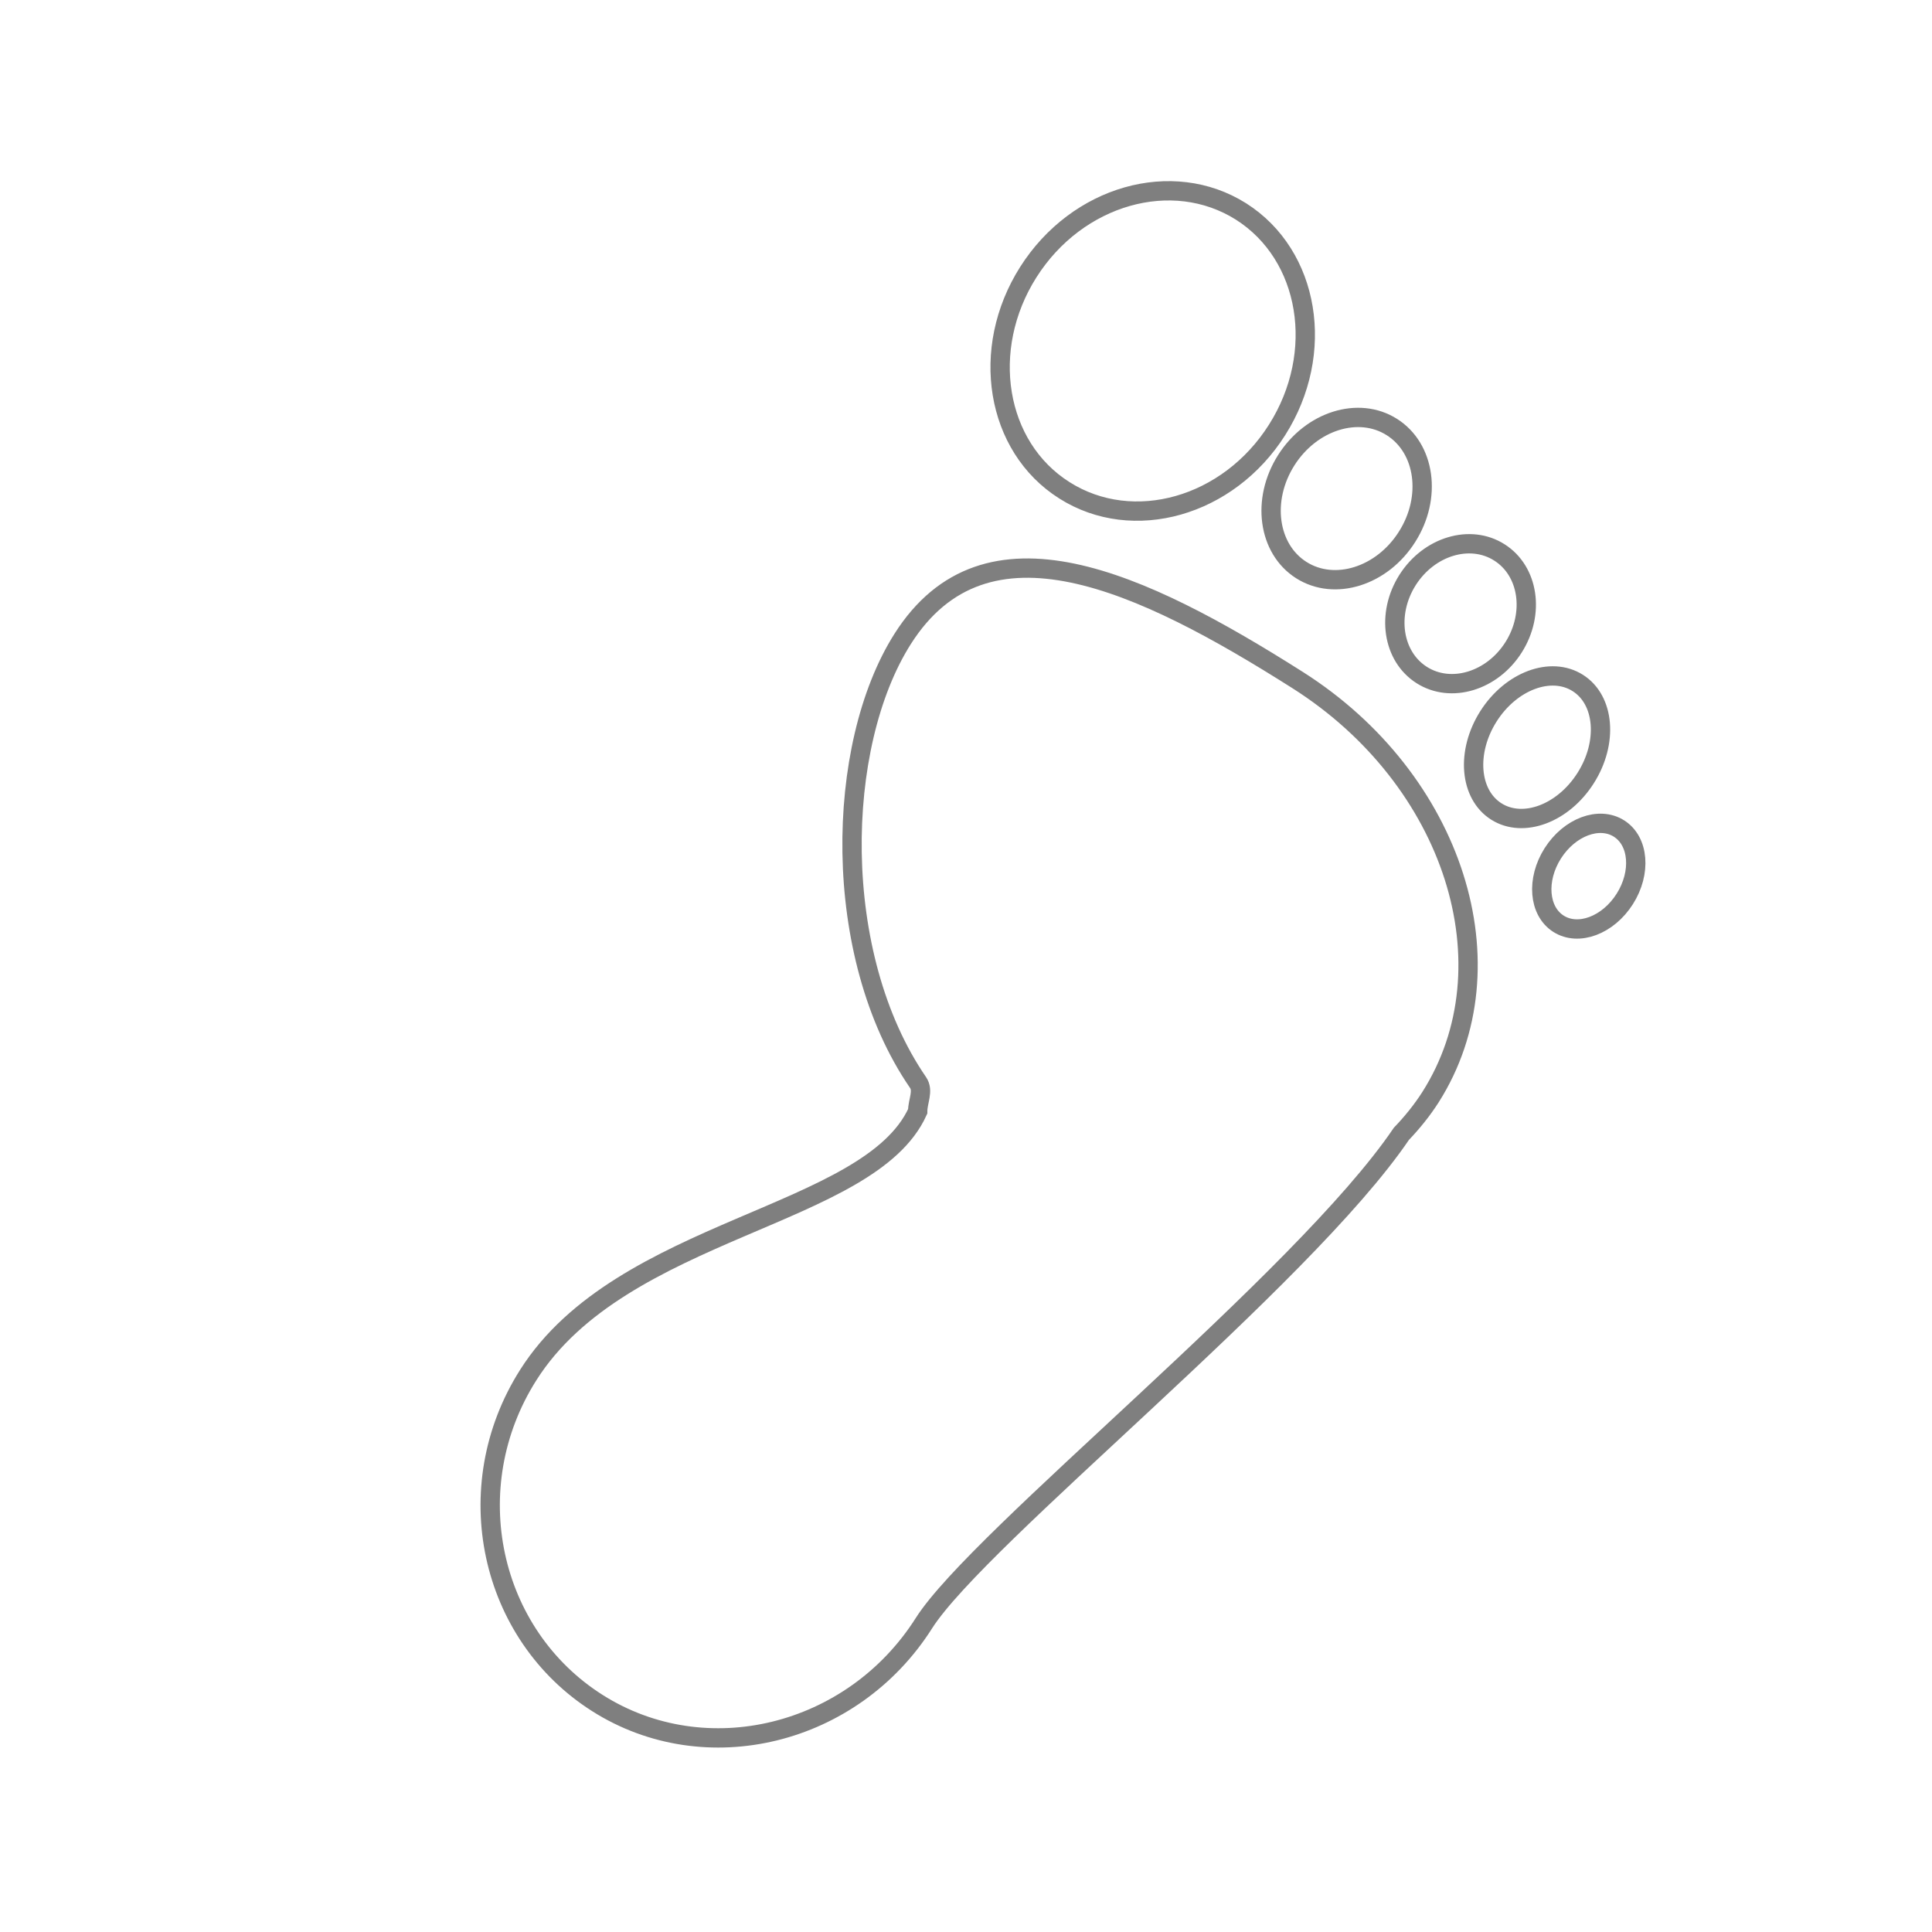
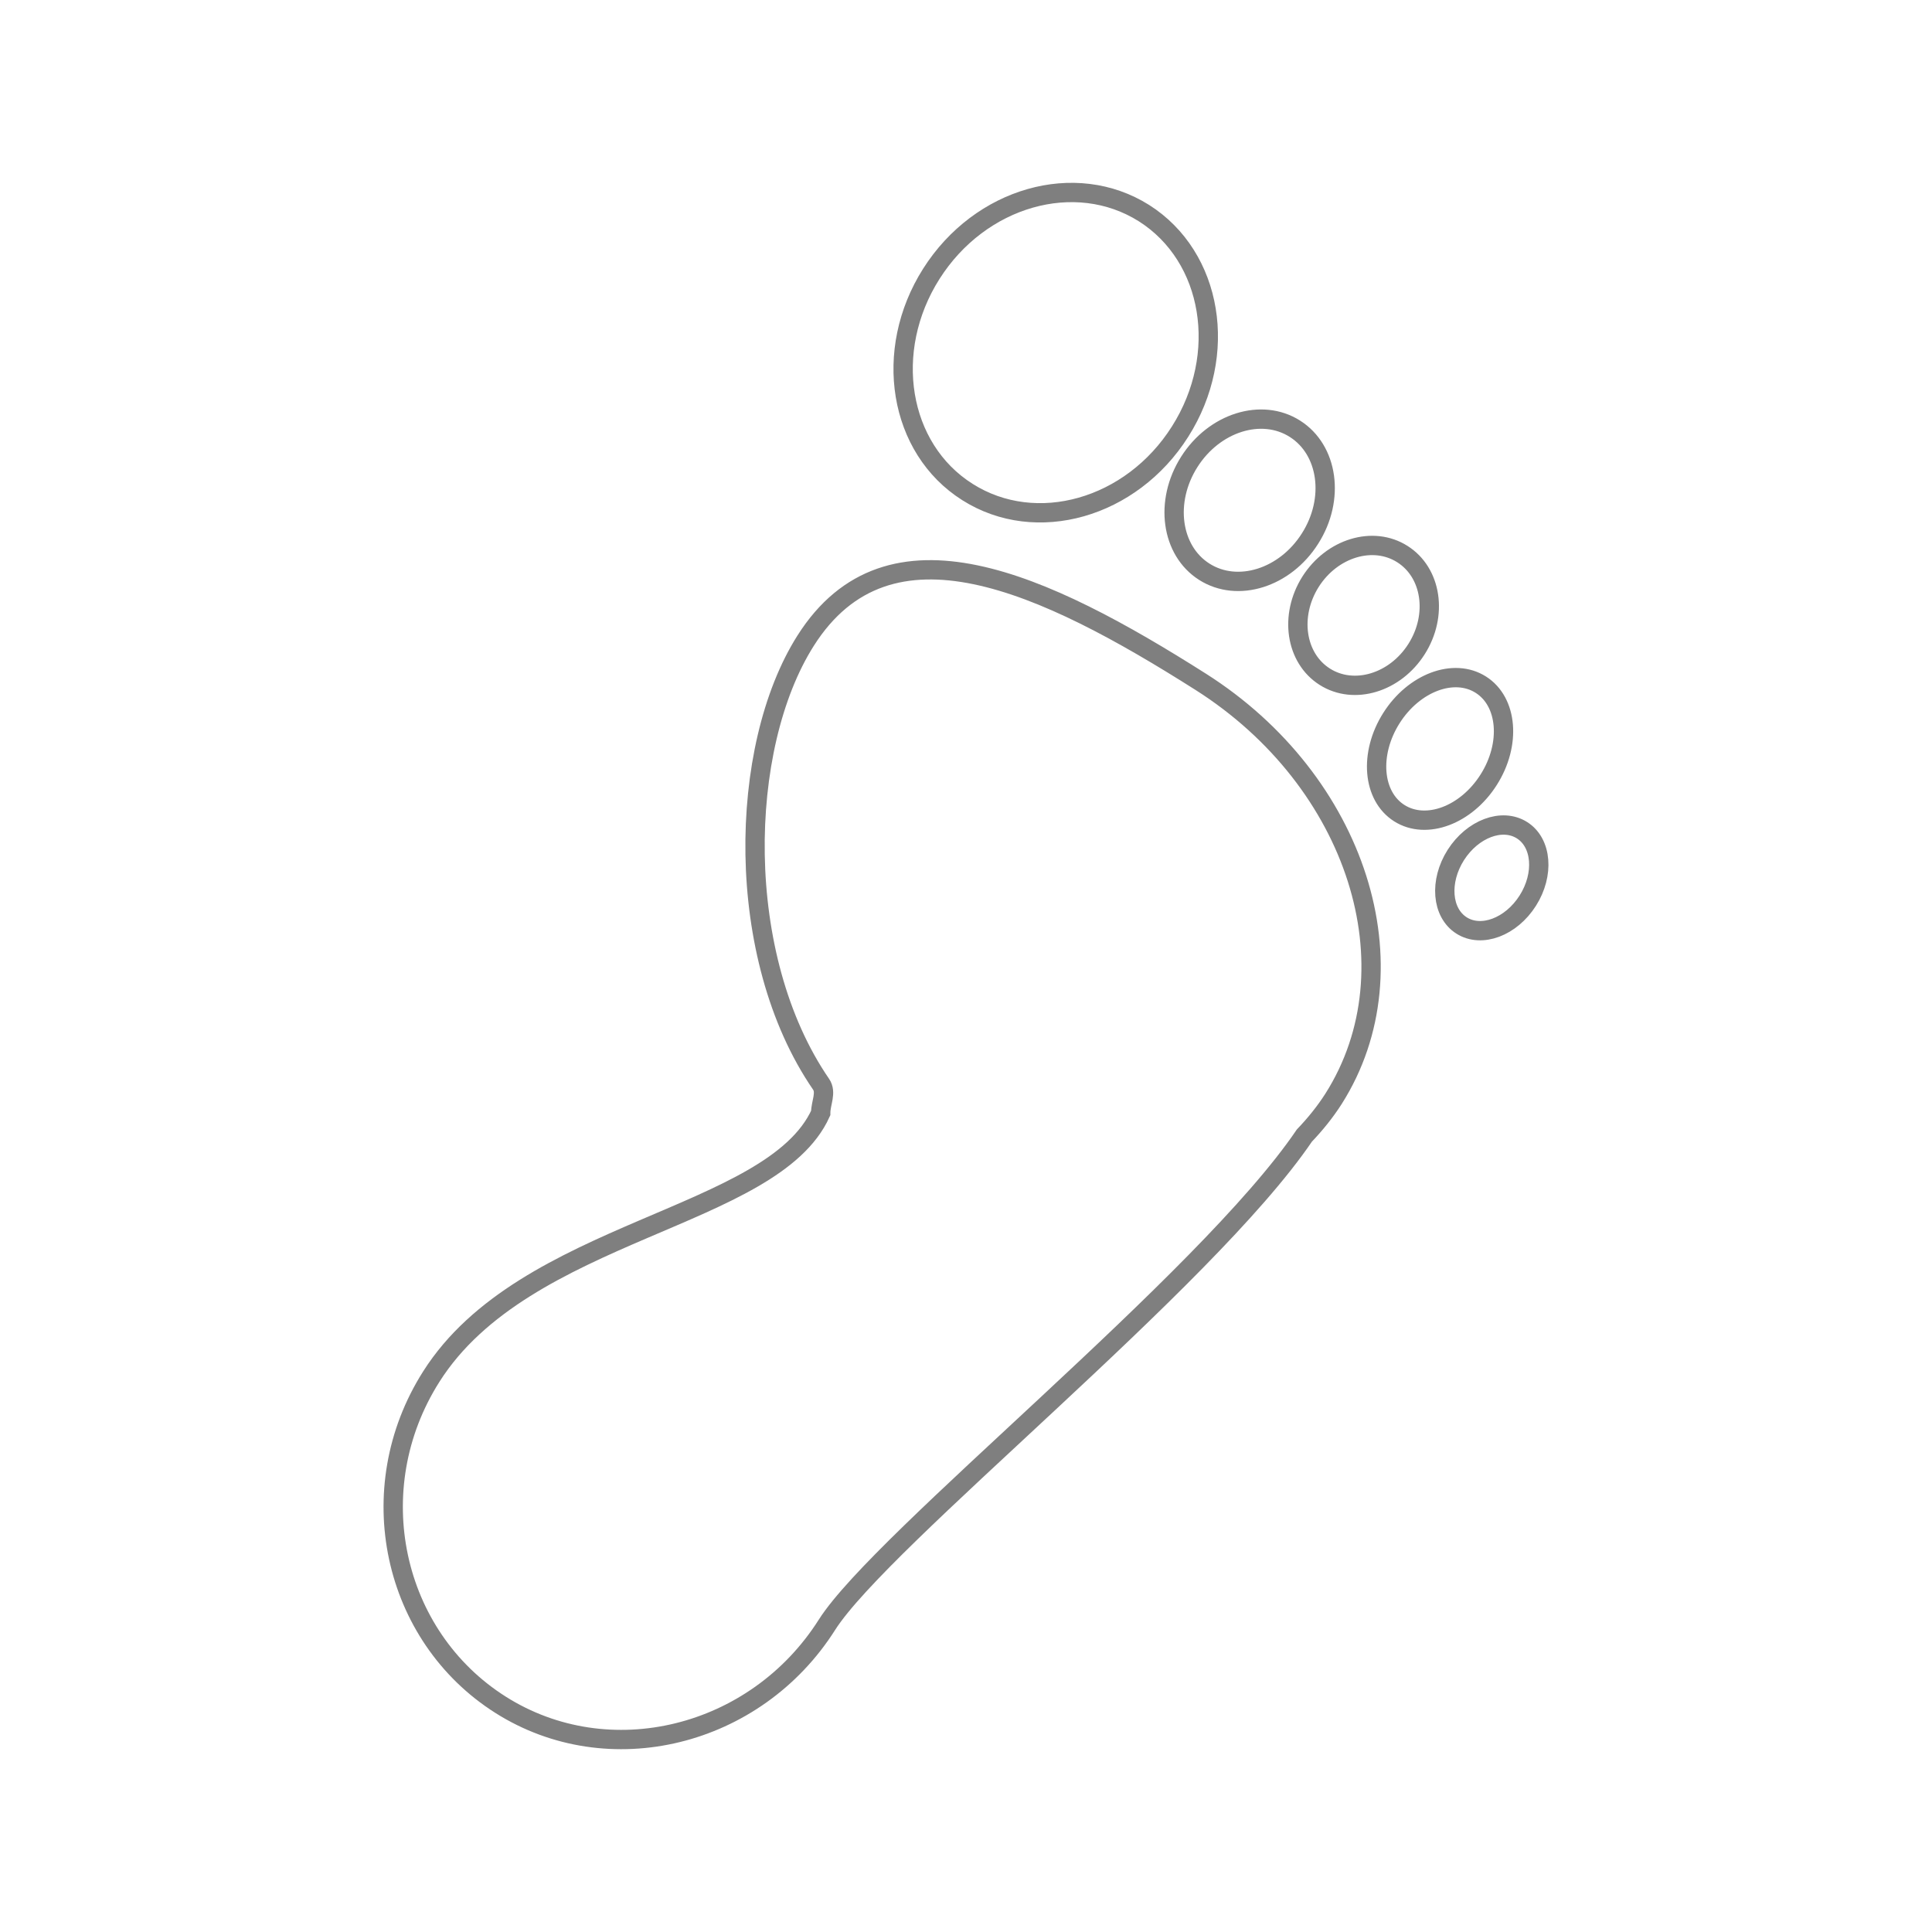
- <svg xmlns="http://www.w3.org/2000/svg" version="1.1" id="Layer_1" x="0px" y="0px" width="40px" height="40px" viewBox="-4 -4 40 40" enable-background="new -4 -4 40 40" xml:space="preserve">
-   <path fill="none" stroke="#7F7F7F" stroke-width="0.4" stroke-miterlimit="10" d="M25.618,18.714  c-0.177,0.277-0.384,0.531-0.604,0.761c-2.052,3.025-8.75,8.344-9.885,10.131c-1.479,2.332-4.521,3.074-6.76,1.654  c-2.239-1.419-2.911-4.461-1.432-6.792C8.874,21.408,14,21.214,15,19.009c0-0.002,0-0.004,0-0.005c0-0.203,0.126-0.42,0.007-0.592  c-1.814-2.641-1.721-6.973-0.319-9.183c1.72-2.713,4.931-1.208,8.178,0.851C26.107,12.136,27.338,16.001,25.618,18.714z   M18.037,6.151c1.422,0.902,3.396,0.343,4.404-1.251c1.01-1.594,0.676-3.617-0.746-4.521C20.271-0.52,18.301,0.04,17.29,1.634  C16.28,3.227,16.613,5.251,18.037,6.151z M22.63,5.529c-0.519,0.818-0.378,1.836,0.312,2.274c0.69,0.438,1.672,0.13,2.189-0.688  c0.52-0.817,0.378-1.835-0.313-2.273C24.129,4.404,23.148,4.711,22.63,5.529z M25.141,8.01c-0.443,0.701-0.312,1.581,0.295,1.966  c0.605,0.384,1.457,0.127,1.901-0.574c0.444-0.701,0.313-1.581-0.294-1.965C26.438,7.052,25.585,7.309,25.141,8.01z M28.83,12.108  c0.466-0.735,0.393-1.616-0.164-1.968c-0.557-0.353-1.385-0.042-1.85,0.692s-0.394,1.616,0.164,1.969  C27.537,13.153,28.365,12.843,28.83,12.108z M29.52,13.154c-0.412-0.261-1.024-0.032-1.371,0.513  c-0.346,0.545-0.293,1.198,0.119,1.459c0.412,0.261,1.025,0.031,1.371-0.514C29.984,14.068,29.932,13.415,29.52,13.154z" />
+ <svg xmlns="http://www.w3.org/2000/svg" version="1.1" id="Layer_1" x="0px" y="0px" width="40px" height="40px" viewBox="-1.992 -4.035 40 40" enable-background="new -1.992 -4.035 40 40" xml:space="preserve">
+   <path fill="none" stroke="#7F7F7F" stroke-width="0.4" stroke-miterlimit="10" d="M25.618,18.714  c-0.177,0.277-0.384,0.531-0.604,0.761c-2.052,3.025-8.75,8.343-9.885,10.13c-1.479,2.332-4.521,3.074-6.76,1.654  c-2.239-1.419-2.911-4.461-1.432-6.792C8.874,21.408,14,21.214,15,19.009c0-0.002,0-0.004,0-0.005c0-0.203,0.126-0.42,0.007-0.592  c-1.814-2.641-1.721-6.973-0.319-9.183c1.72-2.713,4.931-1.208,8.178,0.851C26.107,12.136,27.338,16.001,25.618,18.714z   M18.037,6.151c1.422,0.902,3.396,0.343,4.404-1.251c1.01-1.594,0.676-3.617-0.746-4.521C20.271-0.52,18.301,0.04,17.29,1.634  C16.28,3.227,16.613,5.251,18.037,6.151z M22.63,5.529c-0.519,0.818-0.378,1.836,0.312,2.274c0.69,0.438,1.672,0.13,2.189-0.688  c0.52-0.817,0.378-1.835-0.313-2.273C24.129,4.404,23.148,4.711,22.63,5.529z M25.141,8.01c-0.442,0.701-0.312,1.581,0.295,1.966  c0.605,0.384,1.457,0.127,1.901-0.574c0.444-0.701,0.313-1.581-0.294-1.965C26.438,7.052,25.585,7.309,25.141,8.01z M28.83,12.108  c0.466-0.735,0.393-1.616-0.164-1.968c-0.557-0.353-1.385-0.042-1.85,0.692s-0.395,1.616,0.164,1.969  C27.537,13.153,28.365,12.843,28.83,12.108z M29.52,13.154c-0.412-0.261-1.023-0.032-1.371,0.513  c-0.346,0.545-0.293,1.198,0.119,1.459c0.412,0.261,1.025,0.031,1.371-0.514C29.984,14.068,29.932,13.415,29.52,13.154z" />
</svg>
